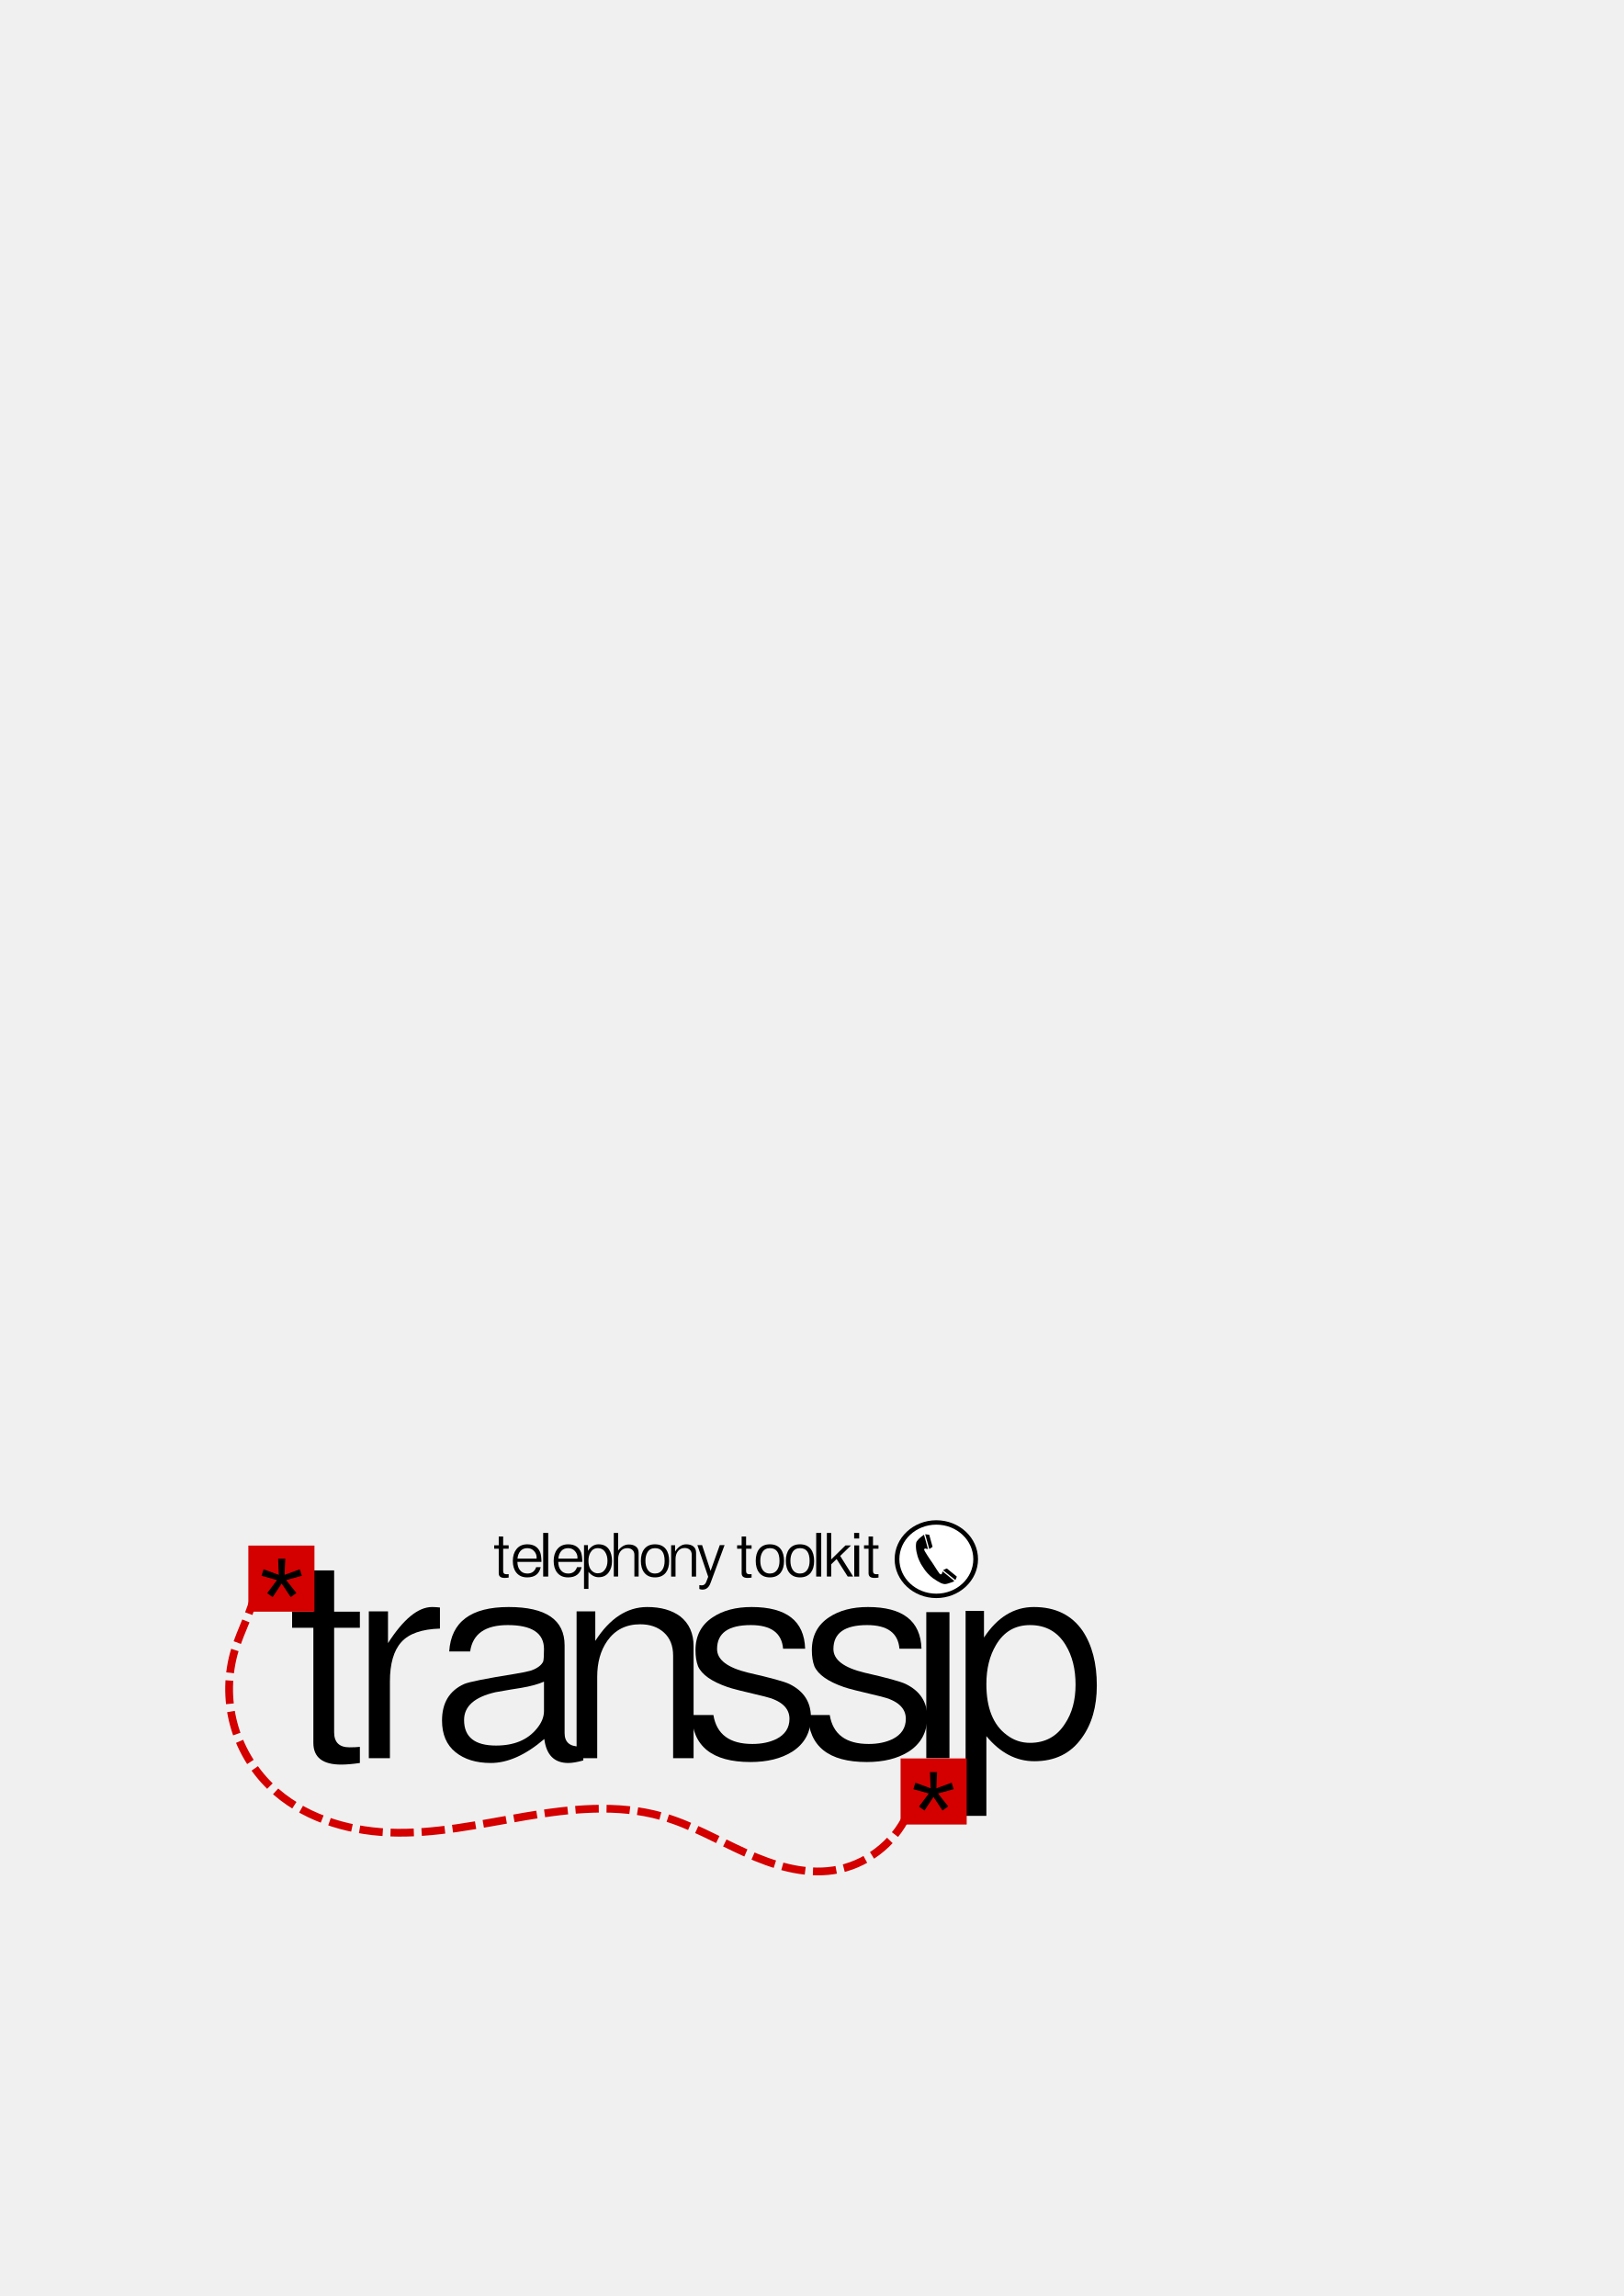
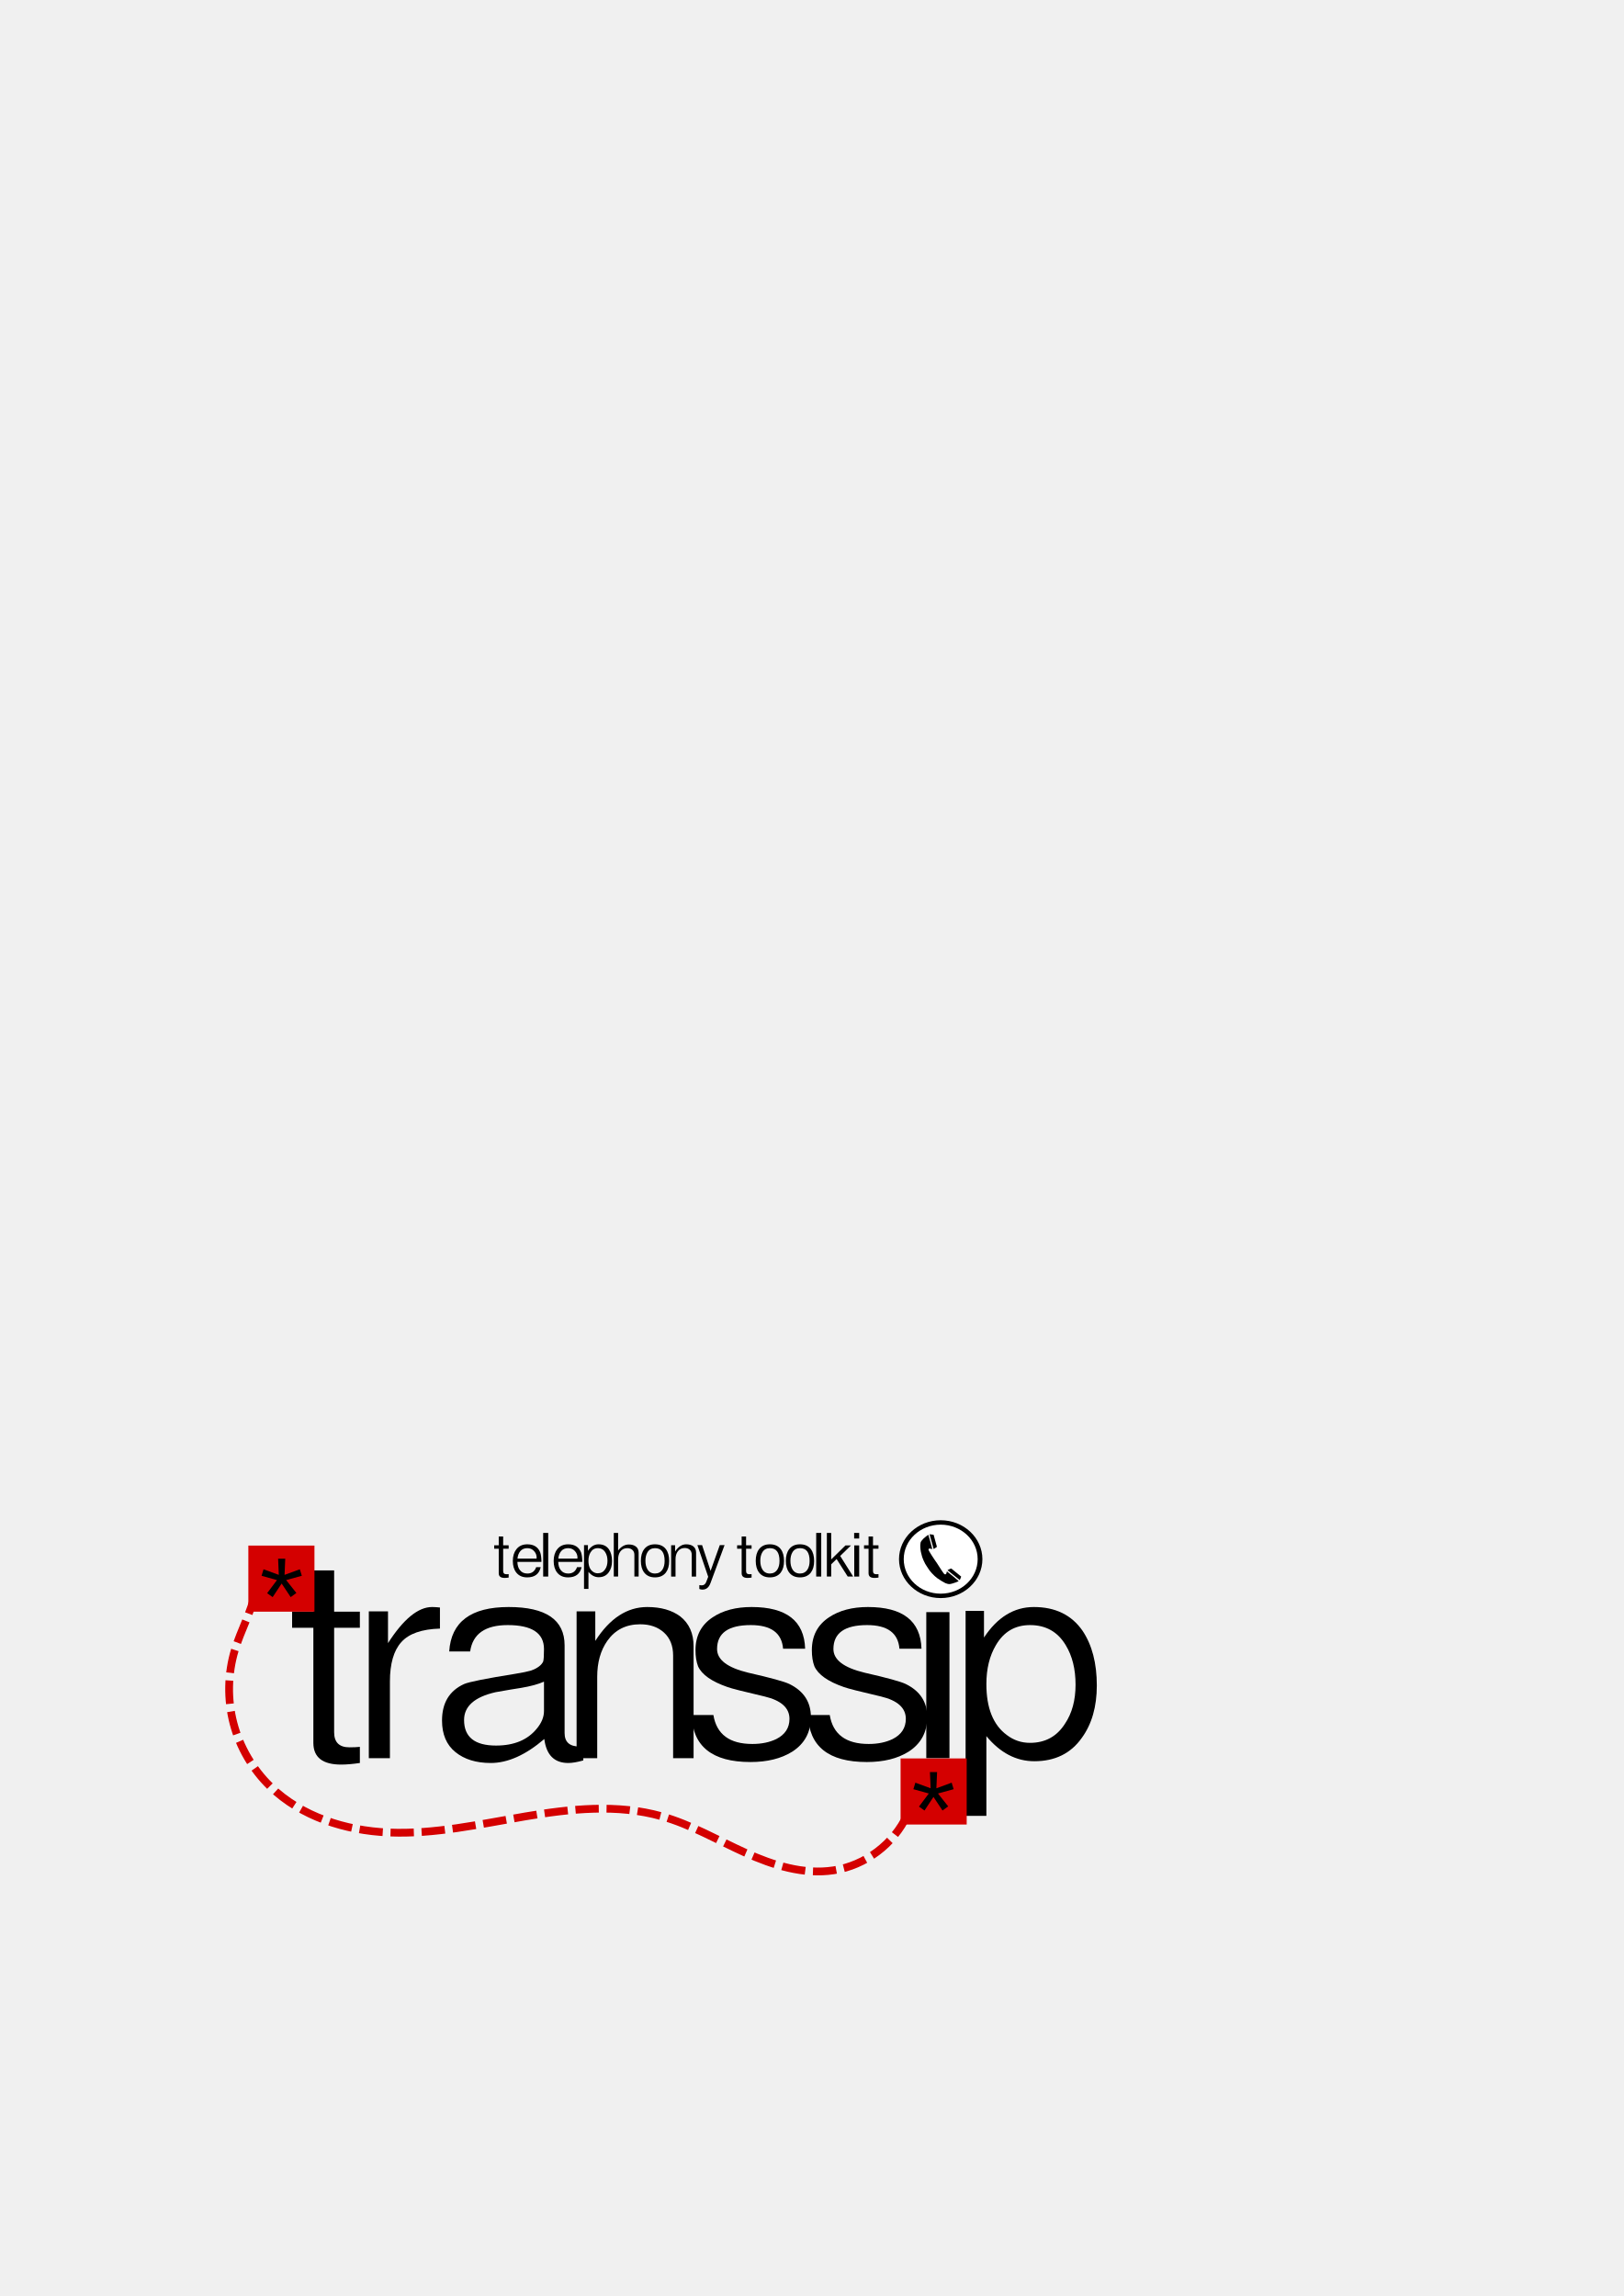
<svg xmlns="http://www.w3.org/2000/svg" width="744.094" height="1052.362" id="svg2" version="1.1">
  <defs id="defs4">
    <marker orient="auto" refY="0.0" refX="0.0" id="Arrow1Lstart" style="overflow:visible">
      <path id="path3891" d="M 0.0,0.0 L 5.0,-5.0 L -12.5,0.0 L 5.0,5.0 L 0.0,0.0 z " style="fill-rule:evenodd;stroke:#000000;stroke-width:1.0pt;marker-start:none" transform="scale(0.8) translate(12.5,0)" />
    </marker>
  </defs>
  <g id="layer1">
    <g transform="translate(116.1675,2.020305)" style="font-size:40px;font-style:normal;font-variant:normal;font-weight:500;font-stretch:normal;line-height:125%;letter-spacing:0px;word-spacing:0px;fill:#000000;fill-opacity:1;stroke:none;font-family:ori1Uni;-inkscape-font-specification:ori1Uni Medium" id="flowRoot2985">
      <path d="m 40.181,806.769 c -8.496,-1e-5 -12.744,-3.32 -12.744,-9.961 l 0,-52.734 -9.741,0 0,-7.397 9.741,0 0,-18.896 9.521,0 0,18.896 11.792,0 0,7.397 -11.792,0 0,47.9 c -2.8e-5,4.59 2.344,6.885 7.031,6.885 1.904,10e-6 3.491,-0.073 4.761,-0.22 l 0,7.397 c -3.32,0.488 -6.177,0.732 -8.569,0.732" style="font-size:150px;font-style:italic;font-weight:bold;font-family:Meera;-inkscape-font-specification:Meera Bold Italic" id="path3004" />
      <path d="m 62.52,768.756 0,35.083 -9.668,0 0,-67.31 8.789,0 0,14.575 c 7.08,-11.035 13.818,-16.553 20.215,-16.553 0.928,7e-5 2.124,0.073 3.589,0.22 l 0,9.668 c -8.35,0.244 -14.258,2.319 -17.725,6.226 -3.467,3.857 -5.2,9.888 -5.2,18.091" style="font-size:150px;font-style:italic;font-weight:bold;font-family:Meera;-inkscape-font-specification:Meera Bold Italic" id="path3007" />
      <path d="m 144.258,806.037 c -6.397,0 -10.059,-3.662 -10.986,-10.986 -8.545,7.324 -16.724,10.986 -24.536,10.986 -6.689,0 -12.085,-1.66 -16.187,-4.98 -4.102,-3.32 -6.152,-8.154 -6.152,-14.502 -9e-6,-8.057 3.369,-13.623 10.107,-16.699 2.197,-0.977 10.01,-2.539 23.438,-4.688 3.271,-0.537 5.664,-1.025 7.178,-1.465 2.978,-1.074 4.858,-2.466 5.64,-4.175 0.244,-0.83 0.366,-2.734 0.366,-5.713 -6e-5,-7.324 -5.542,-10.986 -16.626,-10.986 -10.303,6e-5 -16.04,4.028 -17.212,12.085 l -9.595,0 c 0.879,-13.574 9.961,-20.361 27.246,-20.361 17.09,7e-5 25.635,5.859 25.635,17.578 l 0,40.21 c -6e-5,4.102 2.295,6.152 6.885,6.152 0.439,0 1.001,0 1.685,0 l 0,6.372 c -2.783,0.781 -5.078,1.172 -6.885,1.172 M 133.125,768.756 c -2.637,1.172 -6.128,2.124 -10.474,2.856 -2.637,0.391 -6.543,1.05 -11.719,1.978 -9.619,2.197 -14.429,6.445 -14.429,12.744 -1.9e-5,7.813 4.883,11.719 14.648,11.719 8.252,0 14.477,-2.588 18.677,-7.764 2.197,-2.637 3.296,-5.322 3.296,-8.057 l 0,-13.477" style="font-size:150px;font-style:italic;font-weight:bold;font-family:Meera;-inkscape-font-specification:Meera Bold Italic" id="path3009" />
      <path d="m 192.305,803.839 0,-47.021 c -6e-5,-4.492 -1.392,-8.008 -4.175,-10.547 -2.783,-2.539 -6.421,-3.809 -10.913,-3.809 -6.494,6e-5 -11.523,2.539 -15.088,7.617 -3.076,4.395 -4.614,9.888 -4.614,16.48 l 0,37.28 -9.448,0 0,-67.31 8.569,0 0,13.55 c 6.641,-10.351 14.575,-15.527 23.804,-15.527 6.25,7e-5 11.304,1.44 15.161,4.321 4.053,3.223 6.079,7.764 6.079,13.623 l 0,51.343 -9.375,0" style="font-size:150px;font-style:italic;font-weight:bold;font-family:Meera;-inkscape-font-specification:Meera Bold Italic" id="path3011" />
      <path d="m 227.754,805.597 c -17.529,0 -26.514,-7.178 -26.953,-21.533 l 9.961,0 c 1.465,8.838 7.422,13.257 17.871,13.257 4.199,10e-6 7.861,-0.757 10.986,-2.271 4.004,-2.051 6.006,-5.127 6.006,-9.229 -5e-5,-5.029 -3.784,-8.447 -11.353,-10.254 -9.619,-2.246 -15.283,-3.686 -16.992,-4.321 -7.324,-2.539 -11.841,-5.713 -13.55,-9.521 -0.781,-2.051 -1.172,-4.517 -1.172,-7.397 -1e-5,-6.592 2.637,-11.621 7.91,-15.088 4.687,-3.125 10.62,-4.687 17.798,-4.688 15.967,7e-5 24.145,6.372 24.536,19.116 l -10.107,0 c -0.586,-7.226 -5.518,-10.84 -14.795,-10.84 -10.303,6e-5 -15.454,3.662 -15.454,10.986 -2e-5,4.932 4.761,8.545 14.282,10.84 10.303,2.344 16.602,4.077 18.896,5.2 6.543,3.223 9.814,8.252 9.814,15.088 -6e-5,6.982 -2.881,12.305 -8.643,15.967 -5.029,3.125 -11.377,4.688 -19.043,4.688" style="font-size:150px;font-style:italic;font-weight:bold;font-family:Meera;-inkscape-font-specification:Meera Bold Italic" id="path3013" />
      <path d="m 281.074,805.597 c -17.529,0 -26.514,-7.178 -26.953,-21.533 l 9.961,0 c 1.465,8.838 7.422,13.257 17.871,13.257 4.199,10e-6 7.861,-0.757 10.986,-2.271 4.004,-2.051 6.006,-5.127 6.006,-9.229 -5e-5,-5.029 -3.784,-8.447 -11.353,-10.254 -9.619,-2.246 -15.283,-3.686 -16.992,-4.321 -7.324,-2.539 -11.841,-5.713 -13.55,-9.521 -0.781,-2.051 -1.172,-4.517 -1.172,-7.397 -2e-5,-6.592 2.637,-11.621 7.91,-15.088 4.687,-3.125 10.62,-4.687 17.798,-4.688 15.967,7e-5 24.145,6.372 24.536,19.116 l -10.107,0 c -0.586,-7.226 -5.518,-10.84 -14.795,-10.84 -10.303,6e-5 -15.454,3.662 -15.454,10.986 -2e-5,4.932 4.761,8.545 14.282,10.84 10.303,2.344 16.602,4.077 18.896,5.2 6.543,3.223 9.814,8.252 9.814,15.088 -7e-5,6.982 -2.881,12.305 -8.643,15.967 -5.029,3.125 -11.377,4.688 -19.043,4.688" style="font-size:150px;font-style:italic;font-weight:bold;font-family:Meera;-inkscape-font-specification:Meera Bold Italic" id="path3015" />
      <path d="m 308.101,722.101 0,-12.012 10.84,0 0,12.012 -10.84,0 m 0.22,81.738 0,-66.943 10.62,0 0,66.943 -10.62,0" style="font-size:150px;font-style:italic;font-weight:bold;font-family:Meera;-inkscape-font-specification:Meera Bold Italic" id="path3017" />
      <path d="m 357.832,805.231 c -8.301,0 -15.625,-3.833 -21.973,-11.499 l 0,36.548 -9.521,0 0,-93.97 8.423,0 0,12.231 c 6.152,-9.326 13.77,-13.989 22.852,-13.989 9.863,7e-5 17.31,3.638 22.339,10.913 4.346,6.494 6.518,14.844 6.519,25.049 -7e-5,9.717 -2.295,17.725 -6.885,24.023 -5.029,7.129 -12.28,10.693 -21.753,10.693 m -1.978,-62.402 c -6.836,6e-5 -12.036,3.052 -15.601,9.155 -2.93,4.932 -4.395,10.889 -4.395,17.871 -2e-5,10.986 3.125,18.774 9.375,23.364 3.125,2.393 6.665,3.589 10.62,3.589 6.982,10e-6 12.329,-2.93 16.04,-8.789 3.223,-4.785 4.834,-10.742 4.834,-17.871 -7e-5,-7.178 -1.514,-13.232 -4.541,-18.164 -3.662,-6.103 -9.106,-9.155 -16.333,-9.155" style="font-size:150px;font-style:italic;font-weight:bold;font-family:Meera;-inkscape-font-specification:Meera Bold Italic" id="path3019" />
    </g>
    <rect style="fill:#d40000;fill-opacity:1;stroke:#d40000" id="rect3022" width="29.294" height="29.294" x="114.31" y="708.91" />
    <rect style="fill:#d40000;fill-opacity:1;stroke:#d40000" id="rect3022-9" width="29.294" height="29.294" x="413.211" y="806.469" />
    <path style="fill:none;stroke:#d40000;stroke-width:3.564;stroke-linecap:butt;stroke-linejoin:miter;stroke-miterlimit:4;stroke-opacity:1;stroke-dasharray:10.691,3.564;stroke-dashoffset:0" d="m 120.753,732.174 c 0.854,0.416 1.825,0.589 2.77,0.493 0.945,-0.096 1.861,-0.46 2.614,-1.039 0.753,-0.579 1.34,-1.371 1.676,-2.26 0.335,-0.889 0.418,-1.871 0.235,-2.803 -0.183,-0.932 -0.63,-1.811 -1.276,-2.507 -0.646,-0.696 -1.489,-1.208 -2.405,-1.46 -0.916,-0.252 -1.902,-0.243 -2.813,0.025 -0.911,0.268 -1.745,0.794 -2.379,1.502 -0.671,0.749 -1.108,1.681 -1.412,2.639 -0.304,0.958 -0.481,1.951 -0.691,2.934 -1.967,9.222 -6.744,17.596 -9.464,26.624 -3.267,10.844 -3.471,22.589 -0.606,33.546 2.864,10.957 8.786,21.095 16.905,28.99 14.198,13.806 34.369,20.184 54.153,21.052 21.019,0.922 41.808,-3.822 62.549,-7.347 20.742,-3.524 42.335,-5.803 62.581,-0.084 13.438,3.796 25.639,10.941 38.364,16.691 12.725,5.75 26.699,10.196 40.5,8.076 14.483,-2.224 27.571,-12.081 33.71,-25.386" id="path3085" />
    <g style="font-size:40px;font-style:normal;font-variant:normal;font-weight:500;font-stretch:normal;line-height:125%;letter-spacing:0px;word-spacing:0px;fill:#000000;fill-opacity:1;stroke:none;font-family:WenQuanYi Zen Hei;-inkscape-font-specification:WenQuanYi Zen Hei Medium" id="text4535">
      <path d="m 131.141,724.226 4.676,5.906 -2.602,1.898 -4.148,-6.223 -4.113,6.223 -2.531,-1.793 4.5,-6.012 -7.066,-1.969 0.914,-2.988 6.996,2.566 -0.316,-7.418 3.27,0 -0.316,7.418 6.996,-2.566 0.914,2.988 -7.172,1.969" style="font-size:72px;font-weight:normal;font-family:Meera;-inkscape-font-specification:Meera" id="path3003" />
    </g>
    <g style="font-size:40px;font-style:normal;font-variant:normal;font-weight:500;font-stretch:normal;line-height:125%;letter-spacing:0px;word-spacing:0px;fill:#000000;fill-opacity:1;stroke:none;font-family:WenQuanYi Zen Hei;-inkscape-font-specification:WenQuanYi Zen Hei Medium" id="text4535-2">
      <path d="m 429.856,822.039 4.676,5.906 -2.602,1.898 -4.148,-6.223 -4.113,6.223 -2.531,-1.793 4.5,-6.012 -7.066,-1.969 0.914,-2.988 6.996,2.566 -0.316,-7.418 3.27,0 -0.316,7.418 6.996,-2.566 0.914,2.988 -7.172,1.969" style="font-size:72px;font-weight:normal;font-family:Meera;-inkscape-font-specification:Meera" id="path3006" />
    </g>
    <g style="font-size:40px;font-style:normal;font-variant:normal;font-weight:normal;font-stretch:normal;line-height:125%;letter-spacing:0px;word-spacing:0px;fill:#000000;fill-opacity:1;stroke:none;font-family:Meera;-inkscape-font-specification:Meera" id="text3007" transform="translate(46,-6)">
      <path d="m 185.276,729.233 c -1.813,0 -2.719,-0.708 -2.719,-2.125 l 0,-11.25 -2.078,0 0,-1.578 2.078,0 0,-4.031 2.031,0 0,4.031 2.516,0 0,1.578 -2.516,0 0,10.219 c -1e-5,0.979 0.5,1.469 1.5,1.469 0.406,0 0.745,-0.016 1.016,-0.047 l 0,1.578 c -0.708,0.104 -1.318,0.156 -1.828,0.156" style="font-size:32px;text-align:start;letter-spacing:1.11px;word-spacing:-4.28px;text-anchor:start;font-family:Meera;-inkscape-font-specification:Meera" id="path3012" />
      <path d="m 191.105,721.89 c 0.031,1.562 0.406,2.802 1.125,3.719 0.792,1.073 1.943,1.609 3.453,1.609 2,0 3.344,-0.969 4.031,-2.906 l 2.078,0 c -0.698,3.115 -2.76,4.672 -6.188,4.672 -2.177,0 -3.849,-0.74 -5.016,-2.219 -1.052,-1.333 -1.578,-3.099 -1.578,-5.297 0,-2.177 0.536,-3.958 1.609,-5.344 1.177,-1.531 2.854,-2.297 5.031,-2.297 2.948,10e-6 4.917,1.229 5.906,3.688 0.354,0.948 0.547,2.406 0.578,4.375 l -11.031,0 m 4.547,-6.297 c -1.354,10e-6 -2.411,0.443 -3.172,1.328 -0.75,0.875 -1.193,2.021 -1.328,3.438 l 8.719,0 c 0.042,-0.135 0.062,-0.255 0.062,-0.359 -1e-5,-1.198 -0.401,-2.229 -1.203,-3.094 -0.802,-0.875 -1.828,-1.312 -3.078,-1.312" style="font-size:32px;text-align:start;letter-spacing:1.11px;word-spacing:-4.28px;text-anchor:start;font-family:Meera;-inkscape-font-specification:Meera" id="path3014" />
      <path d="m 202.918,728.608 0,-20 2.312,0 0,20 -2.312,0" style="font-size:32px;text-align:start;letter-spacing:1.11px;word-spacing:-4.28px;text-anchor:start;font-family:Meera;-inkscape-font-specification:Meera" id="path3016" />
      <path d="m 209.825,721.89 c 0.031,1.562 0.406,2.802 1.125,3.719 0.792,1.073 1.943,1.609 3.453,1.609 2,0 3.344,-0.969 4.031,-2.906 l 2.078,0 c -0.698,3.115 -2.76,4.672 -6.188,4.672 -2.177,0 -3.849,-0.74 -5.016,-2.219 -1.052,-1.333 -1.578,-3.099 -1.578,-5.297 0,-2.177 0.536,-3.958 1.609,-5.344 1.177,-1.531 2.854,-2.297 5.031,-2.297 2.948,10e-6 4.917,1.229 5.906,3.688 0.354,0.948 0.547,2.406 0.578,4.375 l -11.031,0 m 4.547,-6.297 c -1.354,10e-6 -2.411,0.443 -3.172,1.328 -0.75,0.875 -1.193,2.021 -1.328,3.438 l 8.719,0 c 0.042,-0.135 0.062,-0.255 0.062,-0.359 -1e-5,-1.198 -0.401,-2.229 -1.203,-3.094 -0.802,-0.875 -1.828,-1.312 -3.078,-1.312" style="font-size:32px;text-align:start;letter-spacing:1.11px;word-spacing:-4.28px;text-anchor:start;font-family:Meera;-inkscape-font-specification:Meera" id="path3018" />
      <path d="m 228.357,728.905 c -1.771,0 -3.333,-0.818 -4.688,-2.453 l 0,7.797 -2.031,0 0,-20.047 1.797,0 0,2.609 c 1.312,-1.99 2.937,-2.984 4.875,-2.984 2.104,10e-6 3.693,0.776 4.766,2.328 0.927,1.385 1.391,3.167 1.391,5.344 -2e-5,2.073 -0.49,3.781 -1.469,5.125 -1.073,1.521 -2.62,2.281 -4.641,2.281 m -0.422,-13.312 c -1.458,10e-6 -2.568,0.651 -3.328,1.953 -0.625,1.052 -0.938,2.323 -0.938,3.812 0,2.344 0.667,4.005 2,4.984 0.667,0.51 1.422,0.766 2.266,0.766 1.49,0 2.63,-0.625 3.422,-1.875 0.687,-1.021 1.031,-2.292 1.031,-3.812 -1e-5,-1.531 -0.323,-2.823 -0.969,-3.875 -0.781,-1.302 -1.943,-1.953 -3.484,-1.953" style="font-size:32px;text-align:start;letter-spacing:1.11px;word-spacing:-4.28px;text-anchor:start;font-family:Meera;-inkscape-font-specification:Meera" id="path3020" />
      <path d="m 244.716,728.608 0,-9.969 c -1e-5,-0.958 -0.302,-1.703 -0.906,-2.234 -0.604,-0.542 -1.385,-0.812 -2.344,-0.812 -1.396,10e-6 -2.474,0.536 -3.234,1.609 -0.646,0.917 -0.969,2.083 -0.969,3.5 l 0,7.906 -1.984,0 0,-20 1.984,0 0,8.062 c 1.437,-1.844 3.078,-2.766 4.922,-2.766 1.354,2e-5 2.437,0.323 3.25,0.969 0.823,0.635 1.234,1.578 1.234,2.828 l 0,10.906 -1.953,0" style="font-size:32px;text-align:start;letter-spacing:1.11px;word-spacing:-4.28px;text-anchor:start;font-family:Meera;-inkscape-font-specification:Meera" id="path3022" />
      <path d="m 254.17,728.983 c -2.177,0 -3.828,-0.74 -4.953,-2.219 -1.021,-1.312 -1.531,-3.104 -1.531,-5.375 0,-2.229 0.51,-4.01 1.531,-5.344 1.125,-1.479 2.766,-2.219 4.922,-2.219 2.219,10e-6 3.891,0.74 5.016,2.219 1,1.333 1.5,3.151 1.5,5.453 -10e-6,2.198 -0.51,3.969 -1.531,5.312 -1.156,1.448 -2.807,2.172 -4.953,2.172 m 0,-13.391 c -1.542,10e-6 -2.693,0.625 -3.453,1.875 -0.625,1.031 -0.938,2.339 -0.938,3.922 0,1.583 0.312,2.891 0.938,3.922 0.76,1.271 1.911,1.906 3.453,1.906 1.51,0 2.661,-0.625 3.453,-1.875 0.635,-1.021 0.953,-2.312 0.953,-3.875 -2e-5,-3.917 -1.469,-5.875 -4.406,-5.875" style="font-size:32px;text-align:start;letter-spacing:1.11px;word-spacing:-4.28px;text-anchor:start;font-family:Meera;-inkscape-font-specification:Meera" id="path3024" />
      <path d="m 270.999,728.608 0,-10.031 c -1e-5,-0.958 -0.297,-1.708 -0.891,-2.25 -0.594,-0.542 -1.37,-0.812 -2.328,-0.812 -1.385,10e-6 -2.458,0.542 -3.219,1.625 -0.656,0.938 -0.984,2.109 -0.984,3.516 l 0,7.953 -2.016,0 0,-14.359 1.828,0 0,2.891 c 1.417,-2.208 3.109,-3.312 5.078,-3.312 1.333,10e-6 2.411,0.307 3.234,0.922 0.865,0.688 1.297,1.656 1.297,2.906 l 0,10.953 -2,0" style="font-size:32px;text-align:start;letter-spacing:1.11px;word-spacing:-4.28px;text-anchor:start;font-family:Meera;-inkscape-font-specification:Meera" id="path3026" />
      <path d="m 279.562,731.686 c -0.729,1.938 -1.948,2.906 -3.656,2.906 -0.51,0 -0.984,-0.099 -1.422,-0.297 l 0,-1.766 c 0.406,0.073 0.766,0.109 1.078,0.109 0.979,-1e-5 1.667,-0.51 2.062,-1.531 l 0.922,-2.391 -4.953,-14.516 2.156,0 3.891,11.797 4.219,-11.797 2.188,0 -6.484,17.484" style="font-size:32px;text-align:start;letter-spacing:1.11px;word-spacing:-4.28px;text-anchor:start;font-family:Meera;-inkscape-font-specification:Meera" id="path3028" />
      <path d="m 296.596,729.233 c -1.813,0 -2.719,-0.708 -2.719,-2.125 l 0,-11.25 -2.078,0 0,-1.578 2.078,0 0,-4.031 2.031,0 0,4.031 2.516,0 0,1.578 -2.516,0 0,10.219 c -1e-5,0.979 0.5,1.469 1.5,1.469 0.406,0 0.745,-0.016 1.016,-0.047 l 0,1.578 c -0.708,0.104 -1.318,0.156 -1.828,0.156" style="font-size:32px;text-align:start;letter-spacing:1.11px;word-spacing:-4.28px;text-anchor:start;font-family:Meera;-inkscape-font-specification:Meera" id="path3030" />
      <path d="m 306.815,728.983 c -2.177,0 -3.828,-0.74 -4.953,-2.219 -1.021,-1.312 -1.531,-3.104 -1.531,-5.375 0,-2.229 0.51,-4.01 1.531,-5.344 1.125,-1.479 2.766,-2.219 4.922,-2.219 2.219,10e-6 3.891,0.74 5.016,2.219 1,1.333 1.5,3.151 1.5,5.453 -2e-5,2.198 -0.51,3.969 -1.531,5.312 -1.156,1.448 -2.807,2.172 -4.953,2.172 m 0,-13.391 c -1.542,10e-6 -2.693,0.625 -3.453,1.875 -0.625,1.031 -0.938,2.339 -0.938,3.922 -10e-6,1.583 0.312,2.891 0.938,3.922 0.76,1.271 1.911,1.906 3.453,1.906 1.51,0 2.661,-0.625 3.453,-1.875 0.635,-1.021 0.953,-2.312 0.953,-3.875 -10e-6,-3.917 -1.469,-5.875 -4.406,-5.875" style="font-size:32px;text-align:start;letter-spacing:1.11px;word-spacing:-4.28px;text-anchor:start;font-family:Meera;-inkscape-font-specification:Meera" id="path3032" />
      <path d="m 320.613,728.983 c -2.177,0 -3.828,-0.74 -4.953,-2.219 -1.021,-1.312 -1.531,-3.104 -1.531,-5.375 0,-2.229 0.51,-4.01 1.531,-5.344 1.125,-1.479 2.766,-2.219 4.922,-2.219 2.219,10e-6 3.891,0.74 5.016,2.219 1,1.333 1.5,3.151 1.5,5.453 -1e-5,2.198 -0.51,3.969 -1.531,5.312 -1.156,1.448 -2.807,2.172 -4.953,2.172 m 0,-13.391 c -1.542,10e-6 -2.693,0.625 -3.453,1.875 -0.625,1.031 -0.938,2.339 -0.938,3.922 0,1.583 0.312,2.891 0.938,3.922 0.76,1.271 1.911,1.906 3.453,1.906 1.51,0 2.661,-0.625 3.453,-1.875 0.635,-1.021 0.953,-2.312 0.953,-3.875 -2e-5,-3.917 -1.469,-5.875 -4.406,-5.875" style="font-size:32px;text-align:start;letter-spacing:1.11px;word-spacing:-4.28px;text-anchor:start;font-family:Meera;-inkscape-font-specification:Meera" id="path3034" />
      <path d="m 328.035,728.608 0,-20 2.312,0 0,20 -2.312,0" style="font-size:32px;text-align:start;letter-spacing:1.11px;word-spacing:-4.28px;text-anchor:start;font-family:Meera;-inkscape-font-specification:Meera" id="path3036" />
      <path d="m 342.489,728.608 -5.094,-8.031 -2.484,2.422 0,5.609 -1.984,0 0,-20 1.984,0 0,12.156 6.547,-6.438 2.531,0 -4.953,4.828 5.938,9.453 -2.484,0" style="font-size:32px;text-align:start;letter-spacing:1.11px;word-spacing:-4.28px;text-anchor:start;font-family:Meera;-inkscape-font-specification:Meera" id="path3038" />
      <path d="m 345.427,711.171 0,-2.562 2.312,0 0,2.562 -2.312,0 m 0.047,17.438 0,-14.281 2.266,0 0,14.281 -2.266,0" style="font-size:32px;text-align:start;letter-spacing:1.11px;word-spacing:-4.28px;text-anchor:start;font-family:Meera;-inkscape-font-specification:Meera" id="path3040" />
      <path d="m 354.756,729.233 c -1.812,0 -2.719,-0.708 -2.719,-2.125 l 0,-11.25 -2.078,0 0,-1.578 2.078,0 0,-4.031 2.031,0 0,4.031 2.516,0 0,1.578 -2.516,0 0,10.219 c 0,0.979 0.5,1.469 1.5,1.469 0.406,0 0.745,-0.016 1.016,-0.047 l 0,1.578 c -0.708,0.104 -1.318,0.156 -1.828,0.156" style="font-size:32px;text-align:start;letter-spacing:1.11px;word-spacing:-4.28px;text-anchor:start;font-family:Meera;-inkscape-font-specification:Meera" id="path3042" />
    </g>
-     <g transform="matrix(0.1013629,0,0,0.09463465,392.5702,690.7372)" id="g2823">
+     <g transform="matrix(0.1013629,0,0,0.09463465,394.5702,690.7372)" id="g2823">
      <g transform="matrix(0.8208706,0,0,0.8208706,64.54815,45.23576)" id="g2819">
        <path style="color:#000000;fill:#000000;stroke:none;stroke-width:1;marker:none;visibility:visible;display:inline;overflow:visible;enable-background:accumulate" d="m 360.344,22.906 c -126.515,0 -229.625,103.11 -229.625,229.625 0,126.515 103.11,229.625 229.625,229.625 126.515,0 229.625,-103.11 229.625,-229.625 0,-126.515 -103.11,-229.625 -229.625,-229.625 z" id="path2815" />
        <path style="color:#000000;fill:#ffffff;stroke:none;stroke-width:1;marker:none;visibility:visible;display:inline;overflow:visible;enable-background:accumulate" d="m 563.928,252.521 c 0,112.443 -91.153,203.596 -203.596,203.596 -112.443,0 -203.596,-91.153 -203.596,-203.596 0,-112.443 91.153,-203.596 203.596,-203.596 112.443,0 203.596,91.153 203.596,203.596 z" id="path2813" />
      </g>
      <path id="path2232" d="m 413.031,370.502 c 10.456,-3.258 21.87,-7.682 25.712,-9.965 2.581,-1.534 2.945,-2.051 2.052,-2.916 -6.472,-6.269 -51.999,-46.158 -52.4,-45.91 -0.294,0.181 -1.037,3.025 -1.652,6.319 -1.213,6.501 -2.356,7.989 -6.137,7.987 -3.113,-0.002 -5.166,-1.746 -8.15,-6.924 -1.301,-2.257 -3.404,-5.435 -4.674,-7.061 -1.27,-1.626 -3.835,-5.69 -5.702,-9.03 -1.866,-3.34 -5.146,-8.843 -7.289,-12.229 -4.912,-7.762 -10.627,-17.226 -12.789,-21.175 -0.915,-1.672 -3.174,-5.081 -5.019,-7.574 -1.845,-2.494 -4.197,-6.187 -5.227,-8.209 -1.03,-2.021 -3.983,-6.815 -6.561,-10.652 -2.579,-3.838 -5.677,-8.929 -6.886,-11.314 -1.208,-2.385 -3.428,-6.264 -4.932,-8.619 -3.458,-5.416 -7.484,-13.464 -8.18,-16.351 -0.424,-1.76 -0.067,-2.659 1.729,-4.349 2.421,-2.279 2.581,-2.278 10.284,0.043 2.606,0.785 4.906,1.258 5.113,1.052 0.371,-0.371 -17.258,-68.7 -17.888,-69.329 -0.462,-0.462 -21.103,16.874 -21.103,17.724 0,0.385 -1.797,2.488 -3.992,4.673 -2.196,2.185 -5.312,6.067 -6.925,8.626 -2.543,4.035 -3.053,5.727 -3.841,12.723 -2.499,22.207 3.359,55.035 14.476,81.127 5.985,14.046 9.58,21.088 13.831,27.084 1.922,2.711 4.508,6.961 5.747,9.444 6.656,13.341 27.633,37.663 42.271,49.013 10.101,7.832 31.537,21.839 36.491,23.845 14.489,5.867 18.308,6.102 31.642,1.947 z m 36.952,-25.173 c 3.141,-7.719 3.229,-8.17 1.848,-9.473 -1.167,-1.101 -37.948,-33.128 -43.024,-37.463 -1.186,-1.013 -2.379,-0.639 -9.757,3.064 -7.079,3.552 -8.226,4.391 -7.268,5.315 3.502,3.373 54.467,47.098 54.666,46.899 0.131,-0.131 1.722,-3.885 3.536,-8.343 z M 336.929,197.709 c 3.481,-2.651 6.318,-4.867 6.306,-4.925 -0.944,-4.4 -14.699,-58.196 -14.942,-58.44 -0.472,-0.472 -18.03,-2.934 -18.386,-2.578 -0.223,0.223 4.597,18.858 17.83,68.936 0.938,3.548 0.355,3.738 9.192,-2.993 z" style="fill:#000000" />
    </g>
    <path style="fill:#000000;fill-opacity:0" d="m 423.75,732.016 c -11.18,-2.029 -20.414,-8.986 -24.849,-18.724 -3.421,-7.512 -3.4,-16.507 0.057,-24.131 3.991,-8.801 12.49,-15.565 22.754,-18.108 4.468,-1.107 11.514,-1.107 15.982,0 10.264,2.543 18.763,9.307 22.754,18.108 3.457,7.624 3.478,16.62 0.057,24.131 -3.002,6.59 -8.368,12.105 -15.087,15.504 -6.427,3.251 -14.708,4.482 -21.666,3.219 z m 14.629,-3.908 c 10.166,-2.998 17.293,-9.845 20.298,-19.5 1.082,-3.476 1.174,-10.326 0.186,-13.92 -2.72,-9.9 -10.877,-17.717 -21.305,-20.417 -4.299,-1.113 -11.415,-1.113 -15.714,0 -10.428,2.7 -18.585,10.517 -21.305,20.417 -0.987,3.593 -0.896,10.444 0.186,13.92 2.921,9.385 10.027,16.384 19.581,19.286 3.965,1.204 5.666,1.411 10.466,1.271 3.482,-0.102 5.156,-0.334 7.606,-1.057 z" id="path3052" />
  </g>
</svg>
